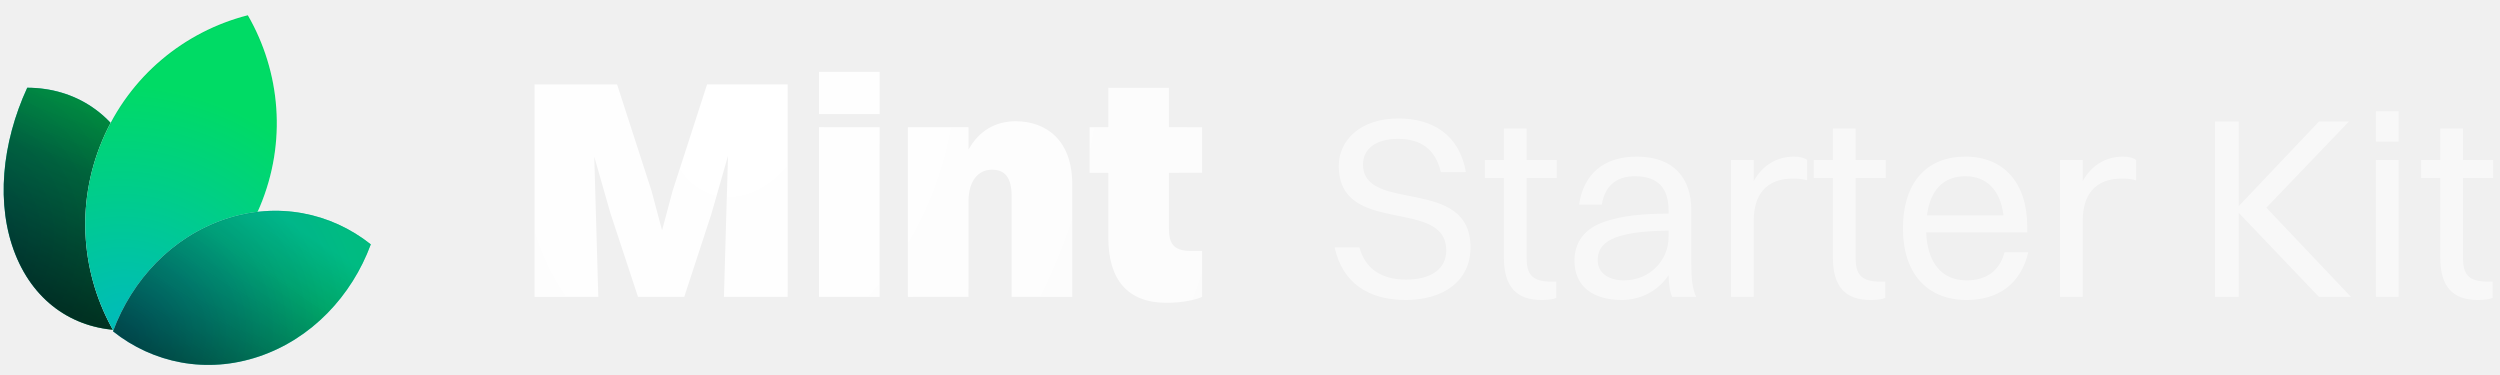
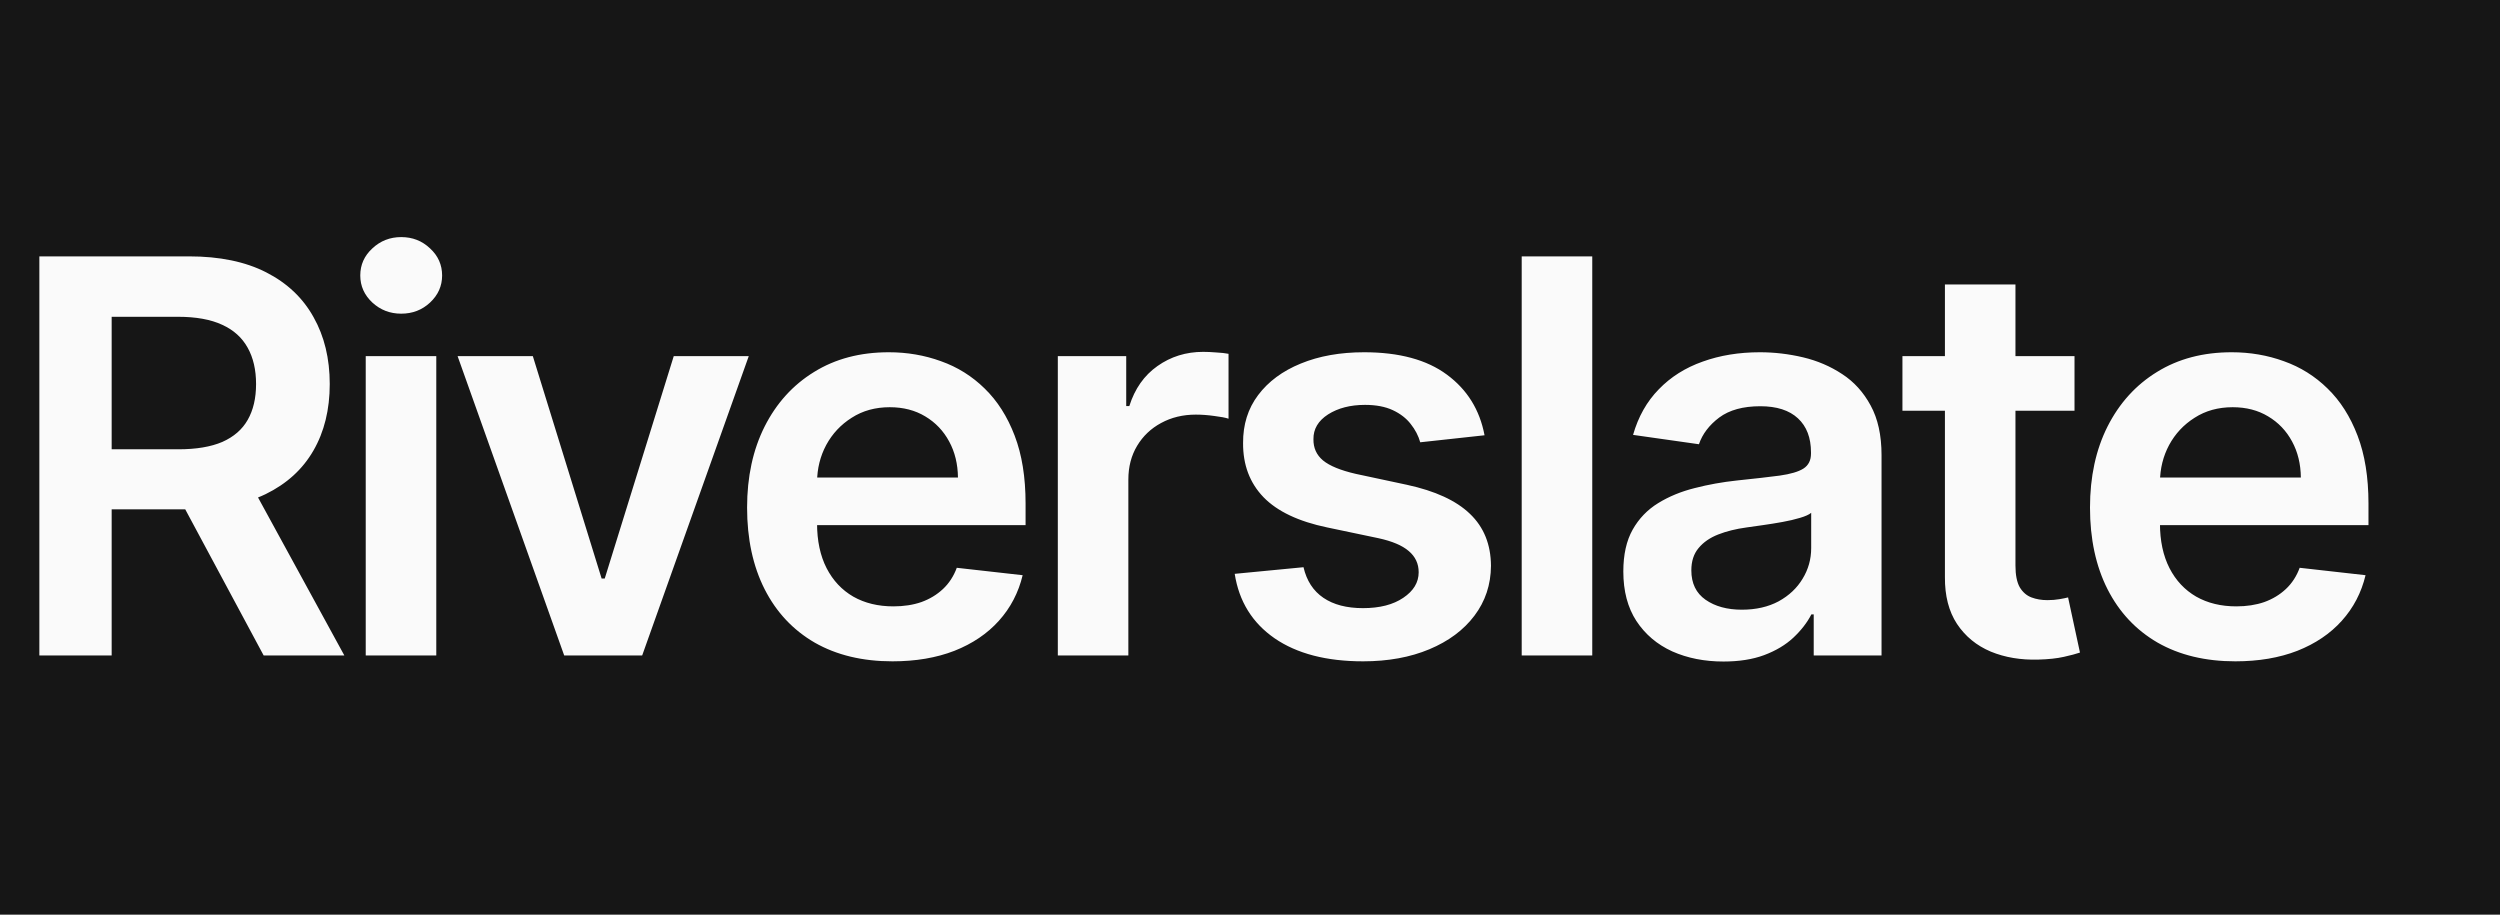
- <svg xmlns="http://www.w3.org/2000/svg" width="160" height="24" viewBox="0 0 160 24" fill="none">
-   <path d="M7.953 21.139C4.896 21.13 2.255 19.458 0.987 16.29C-0.28 13.121 0.109 9.163 1.744 5.615C4.801 5.624 7.442 7.296 8.71 10.465C9.977 13.633 9.588 17.591 7.953 21.139Z" fill="white" />
-   <path d="M7.953 21.139C4.896 21.13 2.255 19.458 0.987 16.29C-0.28 13.121 0.109 9.163 1.744 5.615C4.801 5.624 7.442 7.296 8.71 10.465C9.977 13.633 9.588 17.591 7.953 21.139Z" fill="url(#paint0_radial_115_109)" />
-   <path d="M7.953 21.139C4.896 21.13 2.255 19.458 0.987 16.29C-0.28 13.121 0.109 9.163 1.744 5.615C4.801 5.624 7.442 7.296 8.71 10.465C9.977 13.633 9.588 17.591 7.953 21.139Z" fill="black" fill-opacity="0.5" style="mix-blend-mode:hard-light" />
-   <path d="M7.953 21.139C4.896 21.13 2.255 19.458 0.987 16.29C-0.28 13.121 0.109 9.163 1.744 5.615C4.801 5.624 7.442 7.296 8.71 10.465C9.977 13.633 9.588 17.591 7.953 21.139Z" fill="url(#paint1_linear_115_109)" fill-opacity="0.5" style="mix-blend-mode:hard-light" />
-   <path d="M7.935 21.111C4.897 21.096 2.274 19.431 1.013 16.279C-0.248 13.124 0.136 9.182 1.762 5.643C4.8 5.659 7.423 7.324 8.684 10.476C9.945 13.63 9.561 17.572 7.935 21.111Z" stroke="url(#paint2_linear_115_109)" stroke-opacity="0.05" stroke-width="0.056" />
-   <path d="M7.31 21.257C11.354 20.221 14.884 17.375 16.628 13.236C18.373 9.097 17.945 4.587 15.86 0.976C11.816 2.012 8.287 4.858 6.542 8.998C4.797 13.137 5.225 17.646 7.31 21.257Z" fill="white" />
-   <path d="M7.31 21.257C11.354 20.221 14.884 17.375 16.628 13.236C18.373 9.097 17.945 4.587 15.86 0.976C11.816 2.012 8.287 4.858 6.542 8.998C4.797 13.137 5.225 17.646 7.31 21.257Z" fill="url(#paint3_radial_115_109)" />
-   <path d="M16.602 13.225C14.864 17.349 11.351 20.187 7.324 21.225C5.253 17.624 4.829 13.132 6.568 9.009C8.306 4.885 11.819 2.047 15.846 1.009C17.918 4.61 18.341 9.101 16.602 13.225Z" stroke="url(#paint4_linear_115_109)" stroke-opacity="0.05" stroke-width="0.056" />
-   <path d="M7.234 21.207C9.789 23.237 13.21 23.951 16.577 22.814C19.944 21.677 22.506 18.945 23.73 15.638C21.175 13.608 17.754 12.894 14.387 14.031C11.02 15.168 8.458 17.901 7.234 21.207Z" fill="white" />
-   <path d="M7.234 21.207C9.789 23.237 13.21 23.951 16.577 22.814C19.944 21.677 22.506 18.945 23.73 15.638C21.175 13.608 17.754 12.894 14.387 14.031C11.02 15.168 8.458 17.901 7.234 21.207Z" fill="url(#paint5_radial_115_109)" />
-   <path d="M7.234 21.207C9.789 23.237 13.21 23.951 16.577 22.814C19.944 21.677 22.506 18.945 23.73 15.638C21.175 13.608 17.754 12.894 14.387 14.031C11.02 15.168 8.458 17.901 7.234 21.207Z" fill="black" fill-opacity="0.2" style="mix-blend-mode:hard-light" />
-   <path d="M7.234 21.207C9.789 23.237 13.21 23.951 16.577 22.814C19.944 21.677 22.506 18.945 23.73 15.638C21.175 13.608 17.754 12.894 14.387 14.031C11.02 15.168 8.458 17.901 7.234 21.207Z" fill="url(#paint6_linear_115_109)" fill-opacity="0.5" style="mix-blend-mode:hard-light" />
-   <path d="M16.568 22.787C13.218 23.918 9.814 23.212 7.267 21.198C8.492 17.907 11.044 15.189 14.396 14.058C17.747 12.927 21.15 13.633 23.697 15.648C22.472 18.938 19.92 21.656 16.568 22.787Z" stroke="url(#paint7_linear_115_109)" stroke-opacity="0.05" stroke-width="0.056" />
-   <path d="M34.212 19V5.4H39.492L41.692 12.2L42.372 14.74L43.052 12.2L45.252 5.4H50.412V19H46.332L46.592 9.98L45.532 13.68L43.792 19H40.832L39.052 13.6L38.032 10.02L38.292 19H34.212ZM52.416 7.3V4.6H56.295V7.3H52.416ZM52.416 19V8.14H56.295V19H52.416ZM58.104 19V8.14H61.984V9.58C62.664 8.34 63.744 7.76 65.004 7.76C66.964 7.76 68.624 8.98 68.624 11.78V19H64.744V12.56C64.744 11.34 64.304 10.86 63.484 10.86C62.604 10.86 61.984 11.58 61.984 12.88V19H58.104ZM70.933 15.22V11.06H69.733V8.14H70.933V5.62H74.813V8.14H76.933V11.06H74.813V14.6C74.813 15.5 75.033 16.06 76.213 16.06H76.933V19C76.493 19.2 75.673 19.38 74.653 19.38C72.153 19.38 70.933 17.88 70.933 15.22Z" fill="url(#paint8_radial_115_109)" />
-   <path d="M87.232 10.519C87.232 13.687 94.112 11.229 94.112 15.832C94.112 17.994 92.364 19.198 89.971 19.198C87.562 19.198 85.912 18.093 85.417 15.832H87.001C87.364 17.169 88.371 17.895 89.987 17.895C91.671 17.895 92.561 17.152 92.561 16.03C92.561 12.598 85.681 15.155 85.681 10.618C85.681 9.001 87.034 7.582 89.509 7.582C91.671 7.582 93.403 8.621 93.816 11.014H92.215C91.868 9.529 90.912 8.886 89.476 8.886C88.057 8.886 87.232 9.529 87.232 10.519ZM96.25 16.476V11.393H95.029V10.239H96.25V8.226H97.702V10.239H99.632V11.393H97.702V16.476C97.702 17.532 98.015 18.026 99.302 18.026H99.599V19.066C99.434 19.148 99.071 19.198 98.659 19.198C97.025 19.198 96.25 18.323 96.25 16.476ZM102.516 13.093H101.064C101.345 11.162 102.615 10.024 104.76 10.024C107.103 10.024 108.242 11.393 108.242 13.44V16.888C108.242 17.895 108.324 18.521 108.555 19H107.021C106.856 18.654 106.806 18.142 106.79 17.614C106.047 18.72 104.859 19.198 103.803 19.198C101.988 19.198 100.767 18.357 100.767 16.69C100.767 15.486 101.427 14.611 102.714 14.182C103.902 13.786 105.107 13.687 106.79 13.671V13.473C106.79 12.053 106.13 11.278 104.628 11.278C103.374 11.278 102.698 11.971 102.516 13.093ZM102.252 16.657C102.252 17.465 102.929 17.944 103.952 17.944C105.569 17.944 106.79 16.674 106.79 15.172V14.759C103.061 14.793 102.252 15.585 102.252 16.657ZM110.787 19V10.239H112.239V11.591C112.833 10.519 113.774 10.024 114.83 10.024C115.176 10.024 115.49 10.107 115.655 10.239V11.542C115.407 11.46 115.094 11.427 114.747 11.427C112.998 11.427 112.239 12.515 112.239 14.1V19H110.787ZM117.305 16.476V11.393H116.084V10.239H117.305V8.226H118.757V10.239H120.688V11.393H118.757V16.476C118.757 17.532 119.071 18.026 120.358 18.026H120.655V19.066C120.49 19.148 120.127 19.198 119.714 19.198C118.081 19.198 117.305 18.323 117.305 16.476ZM129.809 16.145C129.33 18.192 127.862 19.198 125.865 19.198C123.324 19.198 121.79 17.482 121.79 14.627C121.79 11.658 123.324 10.024 125.783 10.024C128.258 10.024 129.743 11.723 129.743 14.512V14.875H123.275C123.357 16.838 124.281 17.944 125.865 17.944C127.103 17.944 127.977 17.35 128.291 16.145H129.809ZM125.783 11.278C124.38 11.278 123.539 12.152 123.324 13.786H128.225C128.027 12.169 127.152 11.278 125.783 11.278ZM131.843 19V10.239H133.295V11.591C133.889 10.519 134.829 10.024 135.885 10.024C136.232 10.024 136.545 10.107 136.71 10.239V11.542C136.463 11.46 136.149 11.427 135.803 11.427C134.054 11.427 133.295 12.515 133.295 14.1V19H131.843ZM141.763 19V7.78H143.281V13.192L148.413 7.78H150.327L145.047 13.291L150.459 19H148.413L143.281 13.621V19H141.763ZM152.06 9.067V7.12H153.512V9.067H152.06ZM152.06 19V10.239H153.512V19H152.06ZM156.178 16.476V11.393H154.957V10.239H156.178V8.226H157.63V10.239H159.56V11.393H157.63V16.476C157.63 17.532 157.943 18.026 159.23 18.026H159.527V19.066C159.362 19.148 158.999 19.198 158.587 19.198C156.953 19.198 156.178 18.323 156.178 16.476Z" fill="white" fill-opacity="0.55" />
-   <defs>
-     <radialGradient id="paint0_radial_115_109" cx="0" cy="0" r="1" gradientUnits="userSpaceOnUse" gradientTransform="translate(-3.00503 15.023) rotate(-10.029) scale(17.9572 17.784)">
-       <stop stop-color="#00B0BB" />
-       <stop offset="1" stop-color="#00DB65" />
-     </radialGradient>
-     <linearGradient id="paint1_linear_115_109" x1="7.39" y1="4.813" x2="1.63" y2="18.689" gradientUnits="userSpaceOnUse">
-       <stop stop-color="#18E299" />
-       <stop offset="1" />
-     </linearGradient>
-     <linearGradient id="paint2_linear_115_109" x1="7.948" y1="8.016" x2="1.761" y2="18.746" gradientUnits="userSpaceOnUse">
-       <stop />
-       <stop offset="1" stop-opacity="0" />
-     </linearGradient>
-     <radialGradient id="paint3_radial_115_109" cx="0" cy="0" r="1" gradientUnits="userSpaceOnUse" gradientTransform="translate(8.11404 20.8822) rotate(-75.7542) scale(21.6246 23.7772)">
-       <stop stop-color="#00BBBB" />
-       <stop offset="0.713" stop-color="#00DB65" />
-     </radialGradient>
-     <linearGradient id="paint4_linear_115_109" x1="7.602" y1="5.871" x2="15.556" y2="16.372" gradientUnits="userSpaceOnUse">
-       <stop />
-       <stop offset="1" stop-opacity="0" />
-     </linearGradient>
-     <radialGradient id="paint5_radial_115_109" cx="0" cy="0" r="1" gradientUnits="userSpaceOnUse" gradientTransform="translate(7.84537 21.5181) rotate(-20.3525) scale(18.5603 17.32)">
-       <stop stop-color="#00B0BB" />
-       <stop offset="1" stop-color="#00DB65" />
-     </radialGradient>
-     <linearGradient id="paint6_linear_115_109" x1="16.808" y1="13.007" x2="10.041" y2="22.994" gradientUnits="userSpaceOnUse">
-       <stop stop-color="#00B1BC" />
-       <stop offset="1" />
-     </linearGradient>
-     <linearGradient id="paint7_linear_115_109" x1="16.808" y1="13.007" x2="14.169" y2="23.841" gradientUnits="userSpaceOnUse">
-       <stop />
-       <stop offset="1" stop-opacity="0" />
-     </linearGradient>
-     <radialGradient id="paint8_radial_115_109" cx="0" cy="0" r="1" gradientUnits="userSpaceOnUse" gradientTransform="translate(47.2781 7) rotate(19.0047) scale(67.5582 85.7506)">
-       <stop stop-color="white" />
-       <stop offset="1" stop-color="white" stop-opacity="0.5" />
-     </radialGradient>
-   </defs>
+ <svg xmlns="http://www.w3.org/2000/svg" width="164" height="60" viewBox="0 0 164 60" fill="none">
+   <rect width="164" height="60" fill="#161616" />
+   <path d="M2.582 43V16.818H12.401C14.412 16.818 16.099 17.168 17.463 17.866C18.835 18.565 19.871 19.546 20.57 20.807C21.277 22.06 21.631 23.521 21.631 25.192C21.631 26.871 21.273 28.328 20.557 29.564C19.849 30.791 18.805 31.741 17.425 32.415C16.044 33.08 14.348 33.412 12.337 33.412H5.344V29.474H11.697C12.874 29.474 13.837 29.312 14.587 28.989C15.337 28.656 15.891 28.175 16.249 27.544C16.615 26.905 16.798 26.121 16.798 25.192C16.798 24.263 16.615 23.47 16.249 22.814C15.882 22.149 15.324 21.646 14.574 21.305C13.824 20.956 12.857 20.781 11.672 20.781H7.325V43H2.582ZM16.108 31.136L22.59 43H17.297L10.93 31.136H16.108ZM23.992 43V23.364H28.62V43H23.992ZM26.319 20.577C25.586 20.577 24.955 20.334 24.427 19.848C23.898 19.354 23.634 18.761 23.634 18.071C23.634 17.372 23.898 16.78 24.427 16.294C24.955 15.8 25.586 15.553 26.319 15.553C27.06 15.553 27.691 15.8 28.211 16.294C28.739 16.78 29.003 17.372 29.003 18.071C29.003 18.761 28.739 19.354 28.211 19.848C27.691 20.334 27.06 20.577 26.319 20.577ZM49.118 23.364L42.126 43H37.012L30.019 23.364H34.954L39.466 37.95H39.671L44.197 23.364H49.118ZM58.546 43.383C56.577 43.383 54.877 42.974 53.445 42.156C52.022 41.33 50.927 40.162 50.16 38.653C49.393 37.136 49.009 35.351 49.009 33.297C49.009 31.277 49.393 29.504 50.16 27.979C50.935 26.445 52.018 25.251 53.407 24.399C54.796 23.538 56.428 23.108 58.303 23.108C59.513 23.108 60.655 23.304 61.729 23.696C62.812 24.079 63.766 24.676 64.593 25.486C65.428 26.296 66.084 27.327 66.562 28.579C67.039 29.824 67.278 31.307 67.278 33.028V34.447H51.182V31.328H62.842C62.833 30.442 62.641 29.653 62.266 28.963C61.891 28.264 61.367 27.715 60.694 27.314C60.029 26.913 59.253 26.713 58.367 26.713C57.421 26.713 56.59 26.943 55.874 27.403C55.158 27.855 54.6 28.452 54.199 29.193C53.807 29.926 53.607 30.732 53.599 31.609V34.332C53.599 35.474 53.807 36.455 54.225 37.273C54.643 38.082 55.226 38.705 55.976 39.139C56.726 39.565 57.604 39.778 58.61 39.778C59.283 39.778 59.893 39.685 60.438 39.497C60.983 39.301 61.456 39.016 61.857 38.641C62.258 38.266 62.56 37.801 62.765 37.247L67.086 37.733C66.813 38.875 66.293 39.872 65.526 40.724C64.768 41.568 63.796 42.224 62.611 42.693C61.427 43.153 60.072 43.383 58.546 43.383ZM69.393 43V23.364H73.88V26.636H74.084C74.442 25.503 75.056 24.629 75.925 24.016C76.803 23.393 77.805 23.082 78.93 23.082C79.185 23.082 79.471 23.095 79.786 23.121C80.11 23.138 80.379 23.168 80.592 23.21V27.467C80.395 27.399 80.084 27.34 79.658 27.288C79.241 27.229 78.836 27.199 78.444 27.199C77.6 27.199 76.842 27.382 76.168 27.749C75.504 28.107 74.979 28.605 74.596 29.244C74.212 29.884 74.02 30.621 74.02 31.456V43H69.393ZM97.386 28.554L93.167 29.014C93.048 28.588 92.839 28.188 92.541 27.812C92.251 27.438 91.859 27.135 91.365 26.905C90.87 26.675 90.265 26.56 89.549 26.56C88.586 26.56 87.777 26.768 87.12 27.186C86.473 27.604 86.153 28.145 86.162 28.81C86.153 29.381 86.362 29.845 86.788 30.203C87.223 30.561 87.939 30.855 88.936 31.085L92.285 31.801C94.143 32.202 95.524 32.837 96.427 33.706C97.339 34.575 97.799 35.713 97.808 37.119C97.799 38.355 97.437 39.446 96.721 40.392C96.014 41.33 95.029 42.062 93.768 42.591C92.507 43.119 91.058 43.383 89.421 43.383C87.018 43.383 85.084 42.881 83.618 41.875C82.152 40.861 81.278 39.45 80.997 37.644L85.51 37.209C85.714 38.095 86.149 38.764 86.814 39.216C87.478 39.668 88.343 39.894 89.409 39.894C90.508 39.894 91.39 39.668 92.055 39.216C92.728 38.764 93.065 38.206 93.065 37.541C93.065 36.979 92.848 36.514 92.413 36.148C91.987 35.781 91.322 35.5 90.419 35.304L87.069 34.601C85.186 34.209 83.792 33.548 82.889 32.619C81.985 31.682 81.538 30.497 81.546 29.065C81.538 27.855 81.866 26.807 82.531 25.921C83.204 25.026 84.137 24.335 85.331 23.849C86.532 23.355 87.917 23.108 89.485 23.108C91.787 23.108 93.598 23.598 94.919 24.578C96.248 25.558 97.071 26.884 97.386 28.554ZM104.452 16.818V43H99.824V16.818H104.452ZM113.061 43.396C111.817 43.396 110.696 43.175 109.699 42.731C108.71 42.28 107.926 41.615 107.347 40.737C106.776 39.859 106.49 38.777 106.49 37.49C106.49 36.382 106.695 35.466 107.104 34.742C107.513 34.017 108.071 33.438 108.779 33.003C109.486 32.568 110.283 32.24 111.169 32.019C112.064 31.788 112.989 31.622 113.943 31.52C115.094 31.401 116.027 31.294 116.743 31.2C117.459 31.098 117.979 30.945 118.303 30.74C118.635 30.527 118.801 30.199 118.801 29.756V29.679C118.801 28.716 118.516 27.97 117.945 27.442C117.374 26.913 116.551 26.649 115.477 26.649C114.344 26.649 113.445 26.896 112.78 27.391C112.124 27.885 111.681 28.469 111.45 29.142L107.129 28.528C107.47 27.335 108.033 26.338 108.817 25.537C109.601 24.727 110.56 24.122 111.693 23.722C112.827 23.312 114.08 23.108 115.452 23.108C116.398 23.108 117.34 23.219 118.277 23.44C119.215 23.662 120.071 24.028 120.847 24.54C121.622 25.043 122.244 25.729 122.713 26.598C123.19 27.467 123.429 28.554 123.429 29.858V43H118.98V40.303H118.827C118.546 40.848 118.149 41.359 117.638 41.837C117.135 42.305 116.5 42.685 115.733 42.974C114.975 43.256 114.084 43.396 113.061 43.396ZM114.263 39.996C115.192 39.996 115.997 39.812 116.679 39.446C117.361 39.071 117.885 38.577 118.252 37.963C118.627 37.349 118.814 36.68 118.814 35.956V33.642C118.669 33.761 118.422 33.872 118.073 33.974C117.732 34.077 117.348 34.166 116.922 34.243C116.496 34.32 116.074 34.388 115.656 34.447C115.239 34.507 114.877 34.558 114.57 34.601C113.879 34.695 113.262 34.848 112.716 35.061C112.171 35.274 111.74 35.572 111.425 35.956C111.11 36.331 110.952 36.817 110.952 37.413C110.952 38.266 111.263 38.909 111.885 39.344C112.507 39.778 113.3 39.996 114.263 39.996ZM136.088 23.364V26.943H124.8V23.364H136.088ZM127.587 18.659H132.214V37.094C132.214 37.716 132.308 38.193 132.496 38.526C132.692 38.849 132.947 39.071 133.263 39.19C133.578 39.31 133.927 39.369 134.311 39.369C134.601 39.369 134.865 39.348 135.104 39.305C135.351 39.263 135.538 39.224 135.666 39.19L136.446 42.808C136.199 42.894 135.845 42.987 135.385 43.09C134.933 43.192 134.379 43.251 133.723 43.269C132.564 43.303 131.52 43.128 130.591 42.744C129.662 42.352 128.925 41.747 128.379 40.929C127.842 40.111 127.578 39.088 127.587 37.861V18.659ZM146.641 43.383C144.672 43.383 142.972 42.974 141.54 42.156C140.116 41.33 139.021 40.162 138.254 38.653C137.487 37.136 137.104 35.351 137.104 33.297C137.104 31.277 137.487 29.504 138.254 27.979C139.03 26.445 140.112 25.251 141.501 24.399C142.891 23.538 144.523 23.108 146.398 23.108C147.608 23.108 148.75 23.304 149.824 23.696C150.906 24.079 151.861 24.676 152.687 25.486C153.523 26.296 154.179 27.327 154.656 28.579C155.133 29.824 155.372 31.307 155.372 33.028V34.447H139.277V31.328H150.936C150.927 30.442 150.736 29.653 150.361 28.963C149.986 28.264 149.462 27.715 148.788 27.314C148.124 26.913 147.348 26.713 146.462 26.713C145.516 26.713 144.685 26.943 143.969 27.403C143.253 27.855 142.695 28.452 142.294 29.193C141.902 29.926 141.702 30.732 141.693 31.609V34.332C141.693 35.474 141.902 36.455 142.32 37.273C142.737 38.082 143.321 38.705 144.071 39.139C144.821 39.565 145.699 39.778 146.704 39.778C147.378 39.778 147.987 39.685 148.533 39.497C149.078 39.301 149.551 39.016 149.952 38.641C150.352 38.266 150.655 37.801 150.859 37.247L155.18 37.733C154.908 38.875 154.388 39.872 153.621 40.724C152.862 41.568 151.891 42.224 150.706 42.693C149.521 43.153 148.166 43.383 146.641 43.383Z" fill="#FAFAFA" />
</svg>
